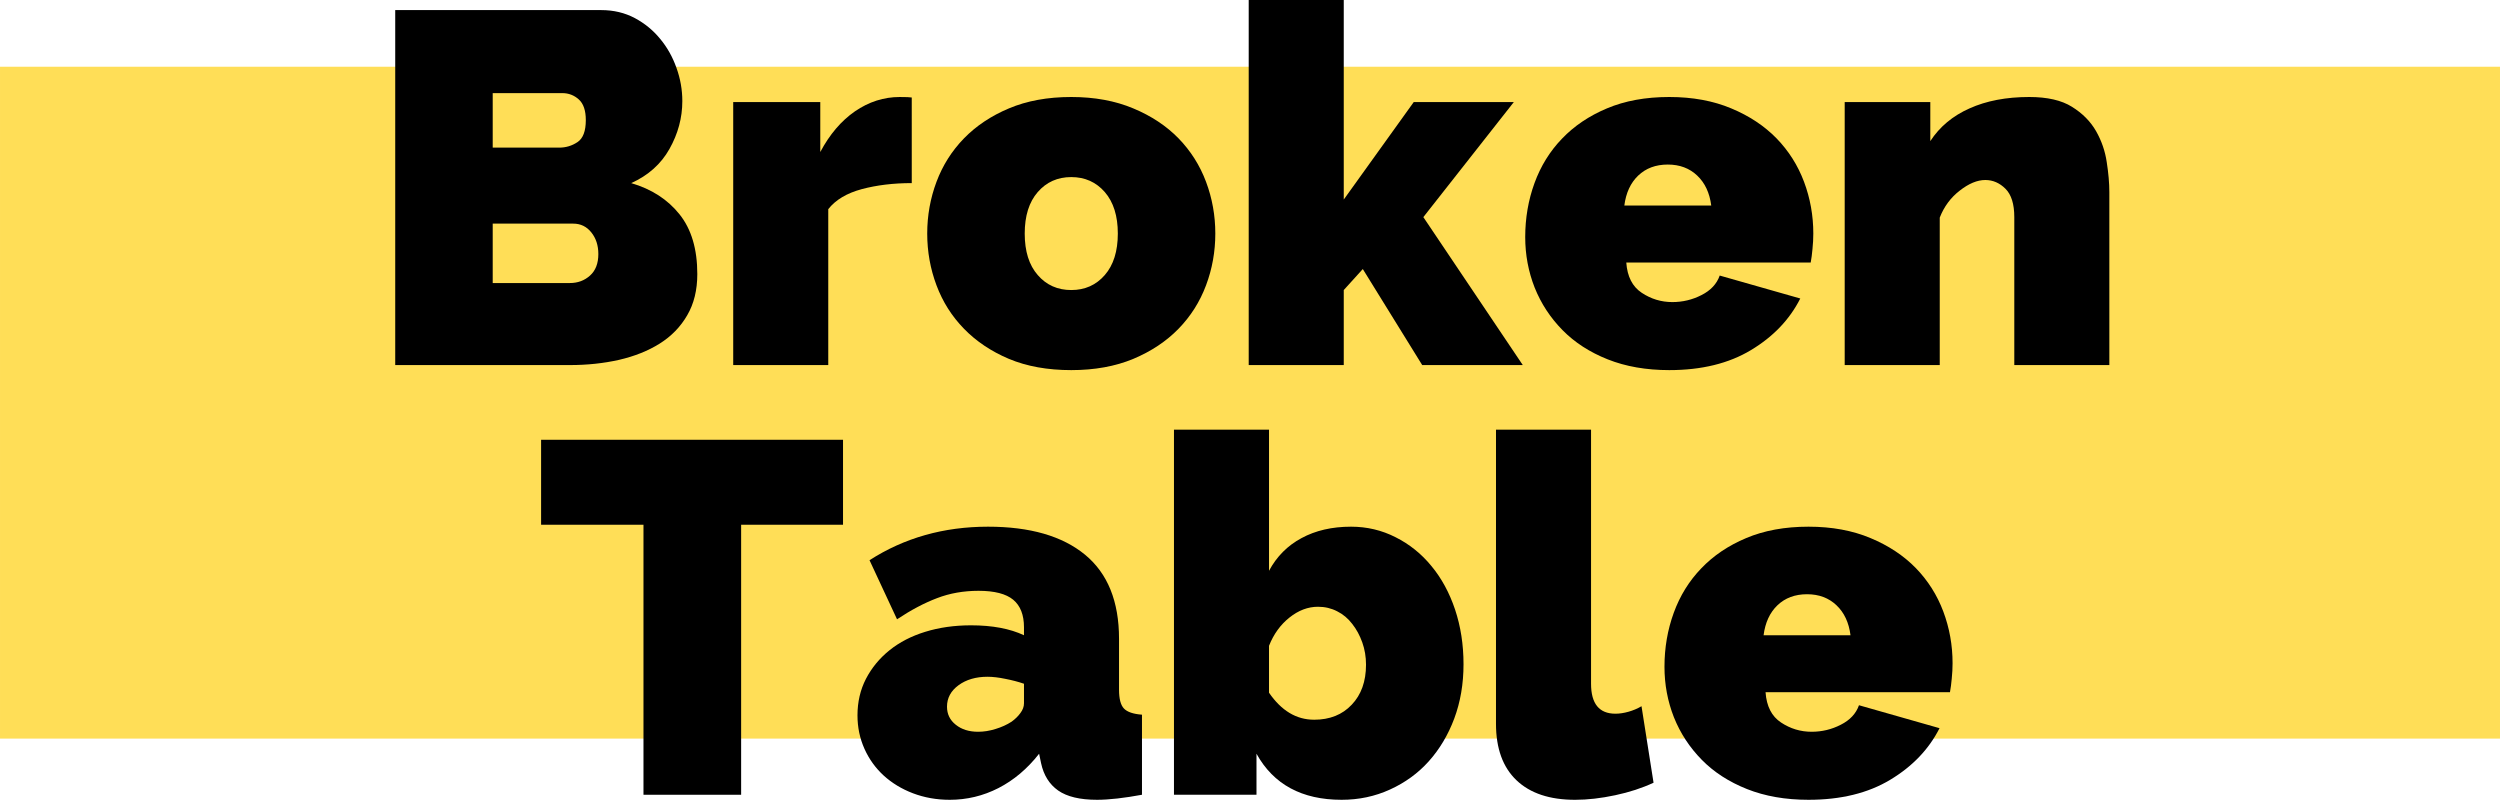
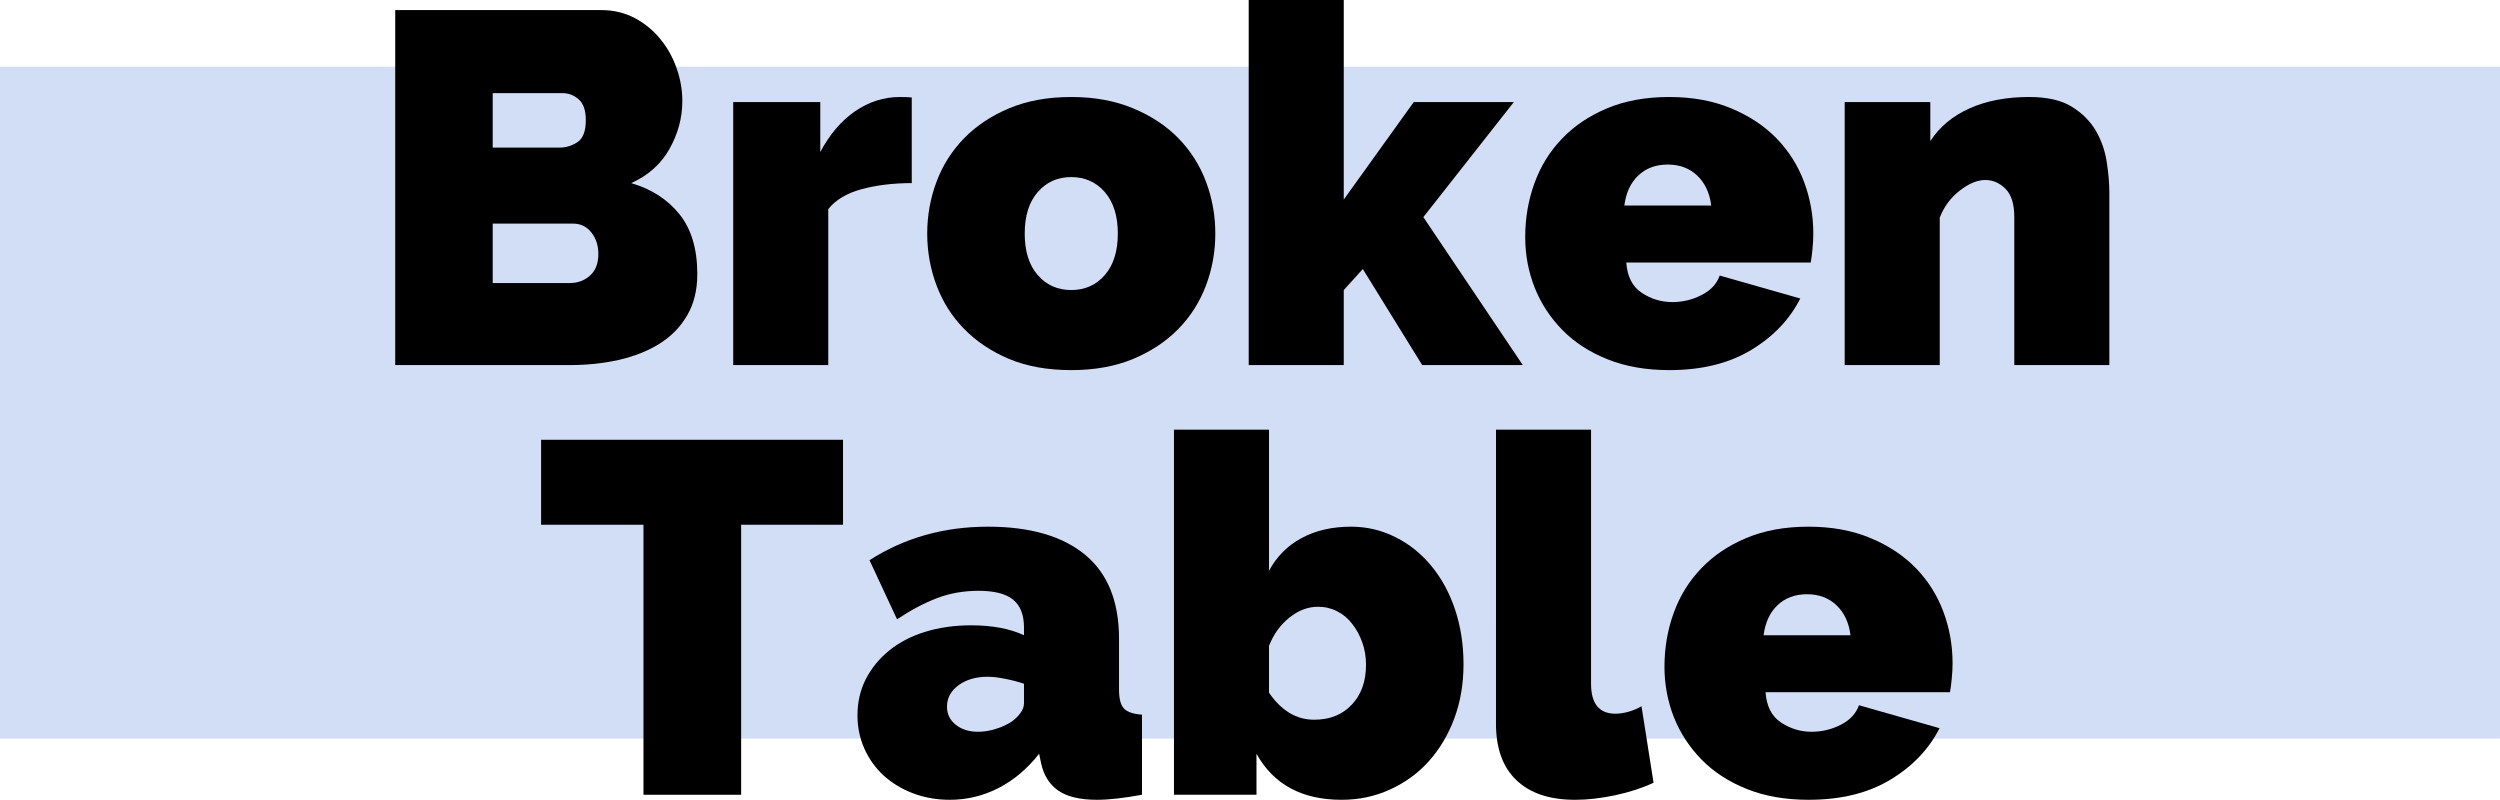
- <svg xmlns="http://www.w3.org/2000/svg" xmlns:xlink="http://www.w3.org/1999/xlink" width="84.667mm" height="27.087mm" viewBox="0 0 84.667 27.087" version="1.1" id="svg353">
-   <defs id="defs347">
-     <g id="g388">
+ <svg xmlns="http://www.w3.org/2000/svg" xmlns:xlink="http://www.w3.org/1999/xlink" width="84.667mm" height="27.087mm" viewBox="0 0 84.667 27.087" version="1.1" id="svg819">
+   <defs id="defs813">
+     <g id="g854">
      <symbol overflow="visible" id="glyph0-0">
-         <path style="stroke:none" d="" id="path355" />
+         <path style="stroke:none" d="" id="path821" />
      </symbol>
      <symbol overflow="visible" id="glyph0-1">
-         <path style="stroke:none" d="m 31.922,-8.734 c 0,1.531 -0.324,2.852 -0.969,3.953 C 30.316,-3.676 29.438,-2.77 28.312,-2.062 27.195,-1.363 25.895,-0.844 24.406,-0.5 22.914,-0.164 21.344,0 19.688,0 H 2.922 v -34.078 h 19.781 c 1.188,0 2.258,0.258 3.219,0.766 0.957,0.512 1.77,1.18 2.438,2 0.676,0.812 1.195,1.742 1.562,2.781 0.375,1.043 0.562,2.105 0.562,3.188 0,1.605 -0.414,3.137 -1.234,4.594 -0.812,1.449 -2.039,2.543 -3.672,3.281 1.957,0.574 3.504,1.574 4.641,3 1.133,1.418 1.703,3.328 1.703,5.734 z m -9.5,-1.922 c 0,-0.832 -0.227,-1.523 -0.672,-2.078 -0.449,-0.562 -1.027,-0.844 -1.734,-0.844 H 12.281 V -7.875 h 7.406 c 0.758,0 1.406,-0.238 1.938,-0.719 0.531,-0.477 0.797,-1.164 0.797,-2.062 z M 12.281,-26.109 V -20.875 h 6.391 c 0.633,0 1.219,-0.176 1.75,-0.531 0.531,-0.352 0.797,-1.055 0.797,-2.109 0,-0.926 -0.227,-1.586 -0.672,-1.984 -0.449,-0.406 -0.98,-0.609 -1.594,-0.609 z m 0,0" id="path358" />
+         <path style="stroke:none" d="m 31.922,-8.734 c 0,1.531 -0.324,2.852 -0.969,3.953 C 30.316,-3.676 29.438,-2.77 28.312,-2.062 27.195,-1.363 25.895,-0.844 24.406,-0.5 22.914,-0.164 21.344,0 19.688,0 H 2.922 v -34.078 h 19.781 c 1.188,0 2.258,0.258 3.219,0.766 0.957,0.512 1.77,1.18 2.438,2 0.676,0.812 1.195,1.742 1.562,2.781 0.375,1.043 0.562,2.105 0.562,3.188 0,1.605 -0.414,3.137 -1.234,4.594 -0.812,1.449 -2.039,2.543 -3.672,3.281 1.957,0.574 3.504,1.574 4.641,3 1.133,1.418 1.703,3.328 1.703,5.734 z m -9.5,-1.922 c 0,-0.832 -0.227,-1.523 -0.672,-2.078 -0.449,-0.562 -1.027,-0.844 -1.734,-0.844 H 12.281 V -7.875 h 7.406 c 0.758,0 1.406,-0.238 1.938,-0.719 0.531,-0.477 0.797,-1.164 0.797,-2.062 z M 12.281,-26.109 V -20.875 h 6.391 c 0.633,0 1.219,-0.176 1.75,-0.531 0.531,-0.352 0.797,-1.055 0.797,-2.109 0,-0.926 -0.227,-1.586 -0.672,-1.984 -0.449,-0.406 -0.98,-0.609 -1.594,-0.609 z m 0,0" id="path824" />
      </symbol>
      <symbol overflow="visible" id="glyph0-2">
-         <path style="stroke:none" d="m 19.438,-17.469 c -1.762,0 -3.359,0.195 -4.797,0.578 -1.438,0.387 -2.512,1.027 -3.219,1.922 V 0 h -9.125 v -25.25 h 8.359 v 4.797 c 0.895,-1.688 2.004,-2.988 3.328,-3.906 1.332,-0.914 2.766,-1.375 4.297,-1.375 0.613,0 1,0.016 1.156,0.047 z m 0,0" id="path361" />
+         <path style="stroke:none" d="m 19.438,-17.469 c -1.762,0 -3.359,0.195 -4.797,0.578 -1.438,0.387 -2.512,1.027 -3.219,1.922 V 0 h -9.125 v -25.25 h 8.359 v 4.797 c 0.895,-1.688 2.004,-2.988 3.328,-3.906 1.332,-0.914 2.766,-1.375 4.297,-1.375 0.613,0 1,0.016 1.156,0.047 z m 0,0" id="path827" />
      </symbol>
      <symbol overflow="visible" id="glyph0-3">
-         <path style="stroke:none" d="M 14.734,0.484 C 12.461,0.484 10.469,0.125 8.75,-0.594 7.039,-1.32 5.602,-2.285 4.438,-3.484 3.27,-4.68 2.391,-6.07 1.797,-7.656 1.203,-9.238 0.906,-10.895 0.906,-12.625 c 0,-1.727 0.297,-3.383 0.891,-4.969 0.594,-1.582 1.473,-2.973 2.641,-4.172 1.164,-1.195 2.602,-2.156 4.312,-2.875 1.719,-0.727 3.711,-1.094 5.984,-1.094 2.238,0 4.223,0.367 5.953,1.094 1.727,0.719 3.176,1.68 4.344,2.875 1.164,1.199 2.047,2.59 2.641,4.172 0.594,1.586 0.891,3.242 0.891,4.969 0,1.73 -0.297,3.387 -0.891,4.969 -0.594,1.586 -1.477,2.977 -2.641,4.172 -1.168,1.199 -2.617,2.164 -4.344,2.891 C 18.957,0.125 16.973,0.484 14.734,0.484 Z M 10.266,-12.625 c 0,1.699 0.414,3.027 1.25,3.984 0.832,0.961 1.906,1.438 3.219,1.438 1.312,0 2.383,-0.477 3.219,-1.438 0.832,-0.957 1.25,-2.285 1.25,-3.984 0,-1.695 -0.418,-3.023 -1.25,-3.984 -0.836,-0.957 -1.906,-1.438 -3.219,-1.438 -1.312,0 -2.387,0.48 -3.219,1.438 -0.836,0.961 -1.25,2.289 -1.25,3.984 z m 0,0" id="path364" />
+         <path style="stroke:none" d="M 14.734,0.484 C 12.461,0.484 10.469,0.125 8.75,-0.594 7.039,-1.32 5.602,-2.285 4.438,-3.484 3.27,-4.68 2.391,-6.07 1.797,-7.656 1.203,-9.238 0.906,-10.895 0.906,-12.625 c 0,-1.727 0.297,-3.383 0.891,-4.969 0.594,-1.582 1.473,-2.973 2.641,-4.172 1.164,-1.195 2.602,-2.156 4.312,-2.875 1.719,-0.727 3.711,-1.094 5.984,-1.094 2.238,0 4.223,0.367 5.953,1.094 1.727,0.719 3.176,1.68 4.344,2.875 1.164,1.199 2.047,2.59 2.641,4.172 0.594,1.586 0.891,3.242 0.891,4.969 0,1.73 -0.297,3.387 -0.891,4.969 -0.594,1.586 -1.477,2.977 -2.641,4.172 -1.168,1.199 -2.617,2.164 -4.344,2.891 C 18.957,0.125 16.973,0.484 14.734,0.484 Z M 10.266,-12.625 c 0,1.699 0.414,3.027 1.25,3.984 0.832,0.961 1.906,1.438 3.219,1.438 1.312,0 2.383,-0.477 3.219,-1.438 0.832,-0.957 1.25,-2.285 1.25,-3.984 0,-1.695 -0.418,-3.023 -1.25,-3.984 -0.836,-0.957 -1.906,-1.438 -3.219,-1.438 -1.312,0 -2.387,0.48 -3.219,1.438 -0.836,0.961 -1.25,2.289 -1.25,3.984 z m 0,0" id="path830" />
      </symbol>
      <symbol overflow="visible" id="glyph0-4">
-         <path style="stroke:none" d="M 18.953,0 13.25,-9.219 11.422,-7.203 V 0 h -9.125 v -35.047 h 9.125 v 19.156 L 18.141,-25.25 H 27.75 L 19.062,-14.203 28.609,0 Z m 0,0" id="path367" />
+         <path style="stroke:none" d="M 18.953,0 13.25,-9.219 11.422,-7.203 V 0 h -9.125 v -35.047 h 9.125 v 19.156 L 18.141,-25.25 H 27.75 L 19.062,-14.203 28.609,0 Z m 0,0" id="path833" />
      </symbol>
      <symbol overflow="visible" id="glyph0-5">
-         <path style="stroke:none" d="m 14.734,0.484 c -2.211,0 -4.18,-0.344 -5.906,-1.031 -1.73,-0.688 -3.18,-1.625 -4.344,-2.812 C 3.316,-4.547 2.426,-5.906 1.812,-7.438 1.207,-8.977 0.906,-10.594 0.906,-12.281 c 0,-1.832 0.297,-3.562 0.891,-5.188 0.594,-1.633 1.473,-3.055 2.641,-4.266 1.164,-1.219 2.602,-2.188 4.312,-2.906 1.719,-0.727 3.711,-1.094 5.984,-1.094 2.238,0 4.223,0.367 5.953,1.094 1.727,0.719 3.176,1.68 4.344,2.875 1.164,1.199 2.047,2.59 2.641,4.172 0.594,1.586 0.891,3.242 0.891,4.969 0,0.48 -0.027,0.969 -0.078,1.469 -0.043,0.492 -0.102,0.93 -0.172,1.312 H 10.609 c 0.094,1.344 0.586,2.312 1.484,2.906 0.895,0.594 1.875,0.891 2.938,0.891 0.988,0 1.922,-0.223 2.797,-0.672 0.883,-0.445 1.469,-1.07 1.75,-1.875 l 7.734,2.203 c -1.023,2.023 -2.602,3.672 -4.734,4.953 -2.125,1.281 -4.742,1.922 -7.844,1.922 z m 4.031,-15.797 c -0.156,-1.219 -0.605,-2.176 -1.344,-2.875 -0.742,-0.707 -1.684,-1.062 -2.828,-1.062 -1.156,0 -2.105,0.355 -2.844,1.062 -0.73,0.699 -1.172,1.656 -1.328,2.875 z m 0,0" id="path370" />
+         <path style="stroke:none" d="m 14.734,0.484 c -2.211,0 -4.18,-0.344 -5.906,-1.031 -1.73,-0.688 -3.18,-1.625 -4.344,-2.812 C 3.316,-4.547 2.426,-5.906 1.812,-7.438 1.207,-8.977 0.906,-10.594 0.906,-12.281 c 0,-1.832 0.297,-3.562 0.891,-5.188 0.594,-1.633 1.473,-3.055 2.641,-4.266 1.164,-1.219 2.602,-2.188 4.312,-2.906 1.719,-0.727 3.711,-1.094 5.984,-1.094 2.238,0 4.223,0.367 5.953,1.094 1.727,0.719 3.176,1.68 4.344,2.875 1.164,1.199 2.047,2.59 2.641,4.172 0.594,1.586 0.891,3.242 0.891,4.969 0,0.48 -0.027,0.969 -0.078,1.469 -0.043,0.492 -0.102,0.93 -0.172,1.312 H 10.609 c 0.094,1.344 0.586,2.312 1.484,2.906 0.895,0.594 1.875,0.891 2.938,0.891 0.988,0 1.922,-0.223 2.797,-0.672 0.883,-0.445 1.469,-1.07 1.75,-1.875 l 7.734,2.203 c -1.023,2.023 -2.602,3.672 -4.734,4.953 -2.125,1.281 -4.742,1.922 -7.844,1.922 z m 4.031,-15.797 c -0.156,-1.219 -0.605,-2.176 -1.344,-2.875 -0.742,-0.707 -1.684,-1.062 -2.828,-1.062 -1.156,0 -2.105,0.355 -2.844,1.062 -0.73,0.699 -1.172,1.656 -1.328,2.875 z m 0,0" id="path836" />
      </symbol>
      <symbol overflow="visible" id="glyph0-6">
-         <path style="stroke:none" d="m 27.703,0 h -9.125 v -14.203 c 0,-1.25 -0.281,-2.156 -0.844,-2.719 -0.562,-0.562 -1.211,-0.844 -1.938,-0.844 -0.773,0 -1.59,0.34 -2.453,1.016 -0.867,0.668 -1.508,1.531 -1.922,2.594 V 0 h -9.125 v -25.25 h 8.219 v 3.75 c 0.895,-1.375 2.148,-2.422 3.766,-3.141 1.613,-0.727 3.523,-1.094 5.734,-1.094 1.727,0 3.094,0.312 4.094,0.938 1.008,0.625 1.781,1.402 2.312,2.328 0.531,0.93 0.875,1.922 1.031,2.984 0.164,1.055 0.25,2.012 0.25,2.875 z m 0,0" id="path373" />
+         <path style="stroke:none" d="m 27.703,0 h -9.125 v -14.203 c 0,-1.25 -0.281,-2.156 -0.844,-2.719 -0.562,-0.562 -1.211,-0.844 -1.938,-0.844 -0.773,0 -1.59,0.34 -2.453,1.016 -0.867,0.668 -1.508,1.531 -1.922,2.594 V 0 h -9.125 v -25.25 h 8.219 v 3.75 c 0.895,-1.375 2.148,-2.422 3.766,-3.141 1.613,-0.727 3.523,-1.094 5.734,-1.094 1.727,0 3.094,0.312 4.094,0.938 1.008,0.625 1.781,1.402 2.312,2.328 0.531,0.93 0.875,1.922 1.031,2.984 0.164,1.055 0.25,2.012 0.25,2.875 z m 0,0" id="path839" />
      </symbol>
      <symbol overflow="visible" id="glyph0-7">
-         <path style="stroke:none" d="M 29.469,-25.922 H 19.688 V 0 h -9.375 V -25.922 H 0.484 v -8.156 H 29.469 Z m 0,0" id="path376" />
+         <path style="stroke:none" d="M 29.469,-25.922 H 19.688 V 0 h -9.375 V -25.922 H 0.484 v -8.156 H 29.469 Z m 0,0" id="path842" />
      </symbol>
      <symbol overflow="visible" id="glyph0-8">
-         <path style="stroke:none" d="m 9.75,0.484 c -1.25,0 -2.422,-0.211 -3.516,-0.625 C 5.148,-0.555 4.211,-1.125 3.422,-1.844 2.641,-2.562 2.023,-3.414 1.578,-4.406 1.129,-5.406 0.906,-6.477 0.906,-7.625 c 0,-1.281 0.27,-2.445 0.812,-3.5 0.551,-1.062 1.305,-1.977 2.266,-2.75 0.957,-0.77 2.098,-1.359 3.422,-1.766 1.332,-0.414 2.801,-0.625 4.406,-0.625 2.039,0 3.734,0.32 5.078,0.953 v -0.766 c 0,-1.188 -0.344,-2.066 -1.031,-2.641 -0.688,-0.57 -1.797,-0.859 -3.328,-0.859 -1.438,0 -2.766,0.234 -3.984,0.703 -1.219,0.461 -2.5,1.137 -3.844,2.031 L 2.062,-22.516 c 3.332,-2.145 7.125,-3.219 11.375,-3.219 4.031,0 7.133,0.898 9.312,2.688 2.176,1.793 3.266,4.484 3.266,8.078 v 4.891 c 0,0.867 0.156,1.465 0.469,1.797 0.32,0.336 0.898,0.531 1.734,0.594 V 0 c -0.836,0.156 -1.621,0.273 -2.359,0.359 -0.73,0.082 -1.383,0.125 -1.953,0.125 -1.637,0 -2.883,-0.297 -3.734,-0.891 C 19.328,-1 18.781,-1.875 18.531,-3.031 l -0.188,-0.906 c -1.125,1.438 -2.43,2.539 -3.906,3.297 -1.469,0.75 -3.031,1.125 -4.688,1.125 z m 2.734,-6.531 c 0.539,0 1.098,-0.086 1.672,-0.266 0.582,-0.176 1.098,-0.41 1.547,-0.703 0.344,-0.25 0.625,-0.523 0.844,-0.828 0.227,-0.301 0.344,-0.613 0.344,-0.938 v -1.875 C 16.348,-10.844 15.754,-11 15.109,-11.125 c -0.637,-0.133 -1.211,-0.203 -1.719,-0.203 -1.117,0 -2.043,0.273 -2.781,0.812 C 9.867,-9.973 9.5,-9.285 9.5,-8.453 c 0,0.711 0.281,1.289 0.844,1.734 0.562,0.449 1.273,0.672 2.141,0.672 z m 0,0" id="path379" />
+         <path style="stroke:none" d="m 9.75,0.484 c -1.25,0 -2.422,-0.211 -3.516,-0.625 C 5.148,-0.555 4.211,-1.125 3.422,-1.844 2.641,-2.562 2.023,-3.414 1.578,-4.406 1.129,-5.406 0.906,-6.477 0.906,-7.625 c 0,-1.281 0.27,-2.445 0.812,-3.5 0.551,-1.062 1.305,-1.977 2.266,-2.75 0.957,-0.77 2.098,-1.359 3.422,-1.766 1.332,-0.414 2.801,-0.625 4.406,-0.625 2.039,0 3.734,0.32 5.078,0.953 v -0.766 c 0,-1.188 -0.344,-2.066 -1.031,-2.641 -0.688,-0.57 -1.797,-0.859 -3.328,-0.859 -1.438,0 -2.766,0.234 -3.984,0.703 -1.219,0.461 -2.5,1.137 -3.844,2.031 L 2.062,-22.516 c 3.332,-2.145 7.125,-3.219 11.375,-3.219 4.031,0 7.133,0.898 9.312,2.688 2.176,1.793 3.266,4.484 3.266,8.078 v 4.891 c 0,0.867 0.156,1.465 0.469,1.797 0.32,0.336 0.898,0.531 1.734,0.594 V 0 c -0.836,0.156 -1.621,0.273 -2.359,0.359 -0.73,0.082 -1.383,0.125 -1.953,0.125 -1.637,0 -2.883,-0.297 -3.734,-0.891 C 19.328,-1 18.781,-1.875 18.531,-3.031 l -0.188,-0.906 c -1.125,1.438 -2.43,2.539 -3.906,3.297 -1.469,0.75 -3.031,1.125 -4.688,1.125 z m 2.734,-6.531 c 0.539,0 1.098,-0.086 1.672,-0.266 0.582,-0.176 1.098,-0.41 1.547,-0.703 0.344,-0.25 0.625,-0.523 0.844,-0.828 0.227,-0.301 0.344,-0.613 0.344,-0.938 v -1.875 C 16.348,-10.844 15.754,-11 15.109,-11.125 c -0.637,-0.133 -1.211,-0.203 -1.719,-0.203 -1.117,0 -2.043,0.273 -2.781,0.812 C 9.867,-9.973 9.5,-9.285 9.5,-8.453 c 0,0.711 0.281,1.289 0.844,1.734 0.562,0.449 1.273,0.672 2.141,0.672 z m 0,0" id="path845" />
      </symbol>
      <symbol overflow="visible" id="glyph0-9">
-         <path style="stroke:none" d="m 18.391,0.484 c -3.812,0 -6.539,-1.473 -8.172,-4.422 V 0 H 2.297 v -35.047 h 9.125 V -21.5 c 0.738,-1.375 1.781,-2.422 3.125,-3.141 1.344,-0.727 2.926,-1.094 4.75,-1.094 1.531,0 2.957,0.34 4.281,1.016 1.332,0.668 2.477,1.59 3.438,2.766 0.969,1.168 1.723,2.559 2.266,4.172 0.539,1.617 0.812,3.367 0.812,5.25 0,1.887 -0.297,3.625 -0.891,5.219 C 28.609,-5.727 27.789,-4.359 26.75,-3.203 25.719,-2.055 24.477,-1.156 23.031,-0.5 21.594,0.156 20.047,0.484 18.391,0.484 Z M 15.75,-7.203 c 1.5,0 2.703,-0.477 3.609,-1.438 0.914,-0.957 1.375,-2.238 1.375,-3.844 0,-0.758 -0.121,-1.473 -0.359,-2.141 -0.242,-0.676 -0.562,-1.27 -0.969,-1.781 -0.398,-0.52 -0.875,-0.922 -1.438,-1.203 -0.555,-0.289 -1.168,-0.438 -1.844,-0.438 -0.961,0 -1.871,0.344 -2.734,1.031 -0.867,0.688 -1.523,1.594 -1.969,2.719 v 4.5 c 1.188,1.73 2.629,2.594 4.328,2.594 z m 0,0" id="path382" />
+         <path style="stroke:none" d="m 18.391,0.484 c -3.812,0 -6.539,-1.473 -8.172,-4.422 V 0 H 2.297 v -35.047 h 9.125 V -21.5 c 0.738,-1.375 1.781,-2.422 3.125,-3.141 1.344,-0.727 2.926,-1.094 4.75,-1.094 1.531,0 2.957,0.34 4.281,1.016 1.332,0.668 2.477,1.59 3.438,2.766 0.969,1.168 1.723,2.559 2.266,4.172 0.539,1.617 0.812,3.367 0.812,5.25 0,1.887 -0.297,3.625 -0.891,5.219 C 28.609,-5.727 27.789,-4.359 26.75,-3.203 25.719,-2.055 24.477,-1.156 23.031,-0.5 21.594,0.156 20.047,0.484 18.391,0.484 Z M 15.75,-7.203 c 1.5,0 2.703,-0.477 3.609,-1.438 0.914,-0.957 1.375,-2.238 1.375,-3.844 0,-0.758 -0.121,-1.473 -0.359,-2.141 -0.242,-0.676 -0.562,-1.27 -0.969,-1.781 -0.398,-0.52 -0.875,-0.922 -1.438,-1.203 -0.555,-0.289 -1.168,-0.438 -1.844,-0.438 -0.961,0 -1.871,0.344 -2.734,1.031 -0.867,0.688 -1.523,1.594 -1.969,2.719 v 4.5 c 1.188,1.73 2.629,2.594 4.328,2.594 z m 0,0" id="path848" />
      </symbol>
      <symbol overflow="visible" id="glyph0-10">
-         <path style="stroke:none" d="m 2.156,-35.047 h 9.125 v 24.391 c 0,1.918 0.781,2.875 2.344,2.875 0.383,0 0.801,-0.062 1.25,-0.188 0.445,-0.125 0.863,-0.301 1.25,-0.531 l 1.156,7.344 c -1.094,0.512 -2.324,0.914 -3.688,1.203 -1.355,0.289 -2.637,0.438 -3.844,0.438 -2.438,0 -4.312,-0.625 -5.625,-1.875 -1.312,-1.25 -1.969,-3.055 -1.969,-5.422 z m 0,0" id="path385" />
+         <path style="stroke:none" d="m 2.156,-35.047 h 9.125 v 24.391 c 0,1.918 0.781,2.875 2.344,2.875 0.383,0 0.801,-0.062 1.25,-0.188 0.445,-0.125 0.863,-0.301 1.25,-0.531 l 1.156,7.344 c -1.094,0.512 -2.324,0.914 -3.688,1.203 -1.355,0.289 -2.637,0.438 -3.844,0.438 -2.438,0 -4.312,-0.625 -5.625,-1.875 -1.312,-1.25 -1.969,-3.055 -1.969,-5.422 z m 0,0" id="path851" />
      </symbol>
    </g>
    <clipPath id="clip1">
-       <path d="M 67.684,144.895 H 307.684 v 64.5 H 67.684 Z m 0,0" id="path390" />
+       <path d="M 67.684,144.895 H 307.684 v 64.5 H 67.684 Z m 0,0" id="path856" />
    </clipPath>
  </defs>
-   <g id="layer1" transform="translate(-97.51786,-133.8674)">
-     <g id="surface1" transform="matrix(0.3527778,0,0,0.3527778,73.64059,85.01116)">
-       <g clip-path="url(#clip1)" clip-rule="nonzero" id="g397">
-         <path style="fill:#ffde57;fill-opacity:1;fill-rule:nonzero;stroke:none" d="M 67.684,144.895 H 307.684 v 64.5 H 67.684 Z m 0,0" id="path395" />
+   <g id="layer1" transform="translate(-50.64881,-127.0638)">
+     <g id="surface1" transform="matrix(0.3527778,0,0,0.3527778,26.77154,78.20759)">
+       <g clip-path="url(#clip1)" clip-rule="nonzero" id="g863">
+         <path style="fill:#d1def5;fill-opacity:1;fill-rule:nonzero;stroke:none" d="M 67.684,144.895 H 307.684 v 64.5 H 67.684 Z m 0,0" id="path861" />
      </g>
-       <g style="fill:#000000;fill-opacity:1" id="g401">
-         <use xlink:href="#glyph0-1" x="102.703" y="173.537" id="use399" width="100%" height="100%" />
+       <g style="fill:#000000;fill-opacity:1" id="g867">
+         <use xlink:href="#glyph0-1" x="102.703" y="173.537" id="use865" width="100%" height="100%" />
      </g>
-       <g style="fill:#000000;fill-opacity:1" id="g405">
-         <use xlink:href="#glyph0-2" x="135.775" y="173.537" id="use403" width="100%" height="100%" />
+       <g style="fill:#000000;fill-opacity:1" id="g871">
+         <use xlink:href="#glyph0-2" x="135.775" y="173.537" id="use869" width="100%" height="100%" />
      </g>
-       <g style="fill:#000000;fill-opacity:1" id="g409">
-         <use xlink:href="#glyph0-3" x="155.791" y="173.537" id="use407" width="100%" height="100%" />
+       <g style="fill:#000000;fill-opacity:1" id="g875">
+         <use xlink:href="#glyph0-3" x="155.791" y="173.537" id="use873" width="100%" height="100%" />
      </g>
-       <g style="fill:#000000;fill-opacity:1" id="g413">
-         <use xlink:href="#glyph0-4" x="185.263" y="173.537" id="use411" width="100%" height="100%" />
+       <g style="fill:#000000;fill-opacity:1" id="g879">
+         <use xlink:href="#glyph0-4" x="185.263" y="173.537" id="use877" width="100%" height="100%" />
      </g>
-       <g style="fill:#000000;fill-opacity:1" id="g417">
-         <use xlink:href="#glyph0-5" x="213.199" y="173.537" id="use415" width="100%" height="100%" />
+       <g style="fill:#000000;fill-opacity:1" id="g883">
+         <use xlink:href="#glyph0-5" x="213.199" y="173.537" id="use881" width="100%" height="100%" />
      </g>
-       <g style="fill:#000000;fill-opacity:1" id="g421">
-         <use xlink:href="#glyph0-6" x="242.479" y="173.537" id="use419" width="100%" height="100%" />
+       <g style="fill:#000000;fill-opacity:1" id="g887">
+         <use xlink:href="#glyph0-6" x="242.479" y="173.537" id="use885" width="100%" height="100%" />
      </g>
-       <g style="fill:#000000;fill-opacity:1" id="g425">
-         <use xlink:href="#glyph0-7" x="119.145" y="214.787" id="use423" width="100%" height="100%" />
+       <g style="fill:#000000;fill-opacity:1" id="g891">
+         <use xlink:href="#glyph0-7" x="119.145" y="214.787" id="use889" width="100%" height="100%" />
      </g>
-       <g style="fill:#000000;fill-opacity:1" id="g429">
-         <use xlink:href="#glyph0-8" x="149.096" y="214.787" id="use427" width="100%" height="100%" />
+       <g style="fill:#000000;fill-opacity:1" id="g895">
+         <use xlink:href="#glyph0-8" x="149.096" y="214.787" id="use893" width="100%" height="100%" />
      </g>
-       <g style="fill:#000000;fill-opacity:1" id="g433">
-         <use xlink:href="#glyph0-9" x="178.088" y="214.787" id="use431" width="100%" height="100%" />
+       <g style="fill:#000000;fill-opacity:1" id="g899">
+         <use xlink:href="#glyph0-9" x="178.088" y="214.787" id="use897" width="100%" height="100%" />
      </g>
-       <g style="fill:#000000;fill-opacity:1" id="g437">
-         <use xlink:href="#glyph0-10" x="209.144" y="214.787" id="use435" width="100%" height="100%" />
+       <g style="fill:#000000;fill-opacity:1" id="g903">
+         <use xlink:href="#glyph0-10" x="209.144" y="214.787" id="use901" width="100%" height="100%" />
      </g>
-       <g style="fill:#000000;fill-opacity:1" id="g441">
-         <use xlink:href="#glyph0-5" x="226.568" y="214.787" id="use439" width="100%" height="100%" />
+       <g style="fill:#000000;fill-opacity:1" id="g907">
+         <use xlink:href="#glyph0-5" x="226.568" y="214.787" id="use905" width="100%" height="100%" />
      </g>
    </g>
  </g>
</svg>
